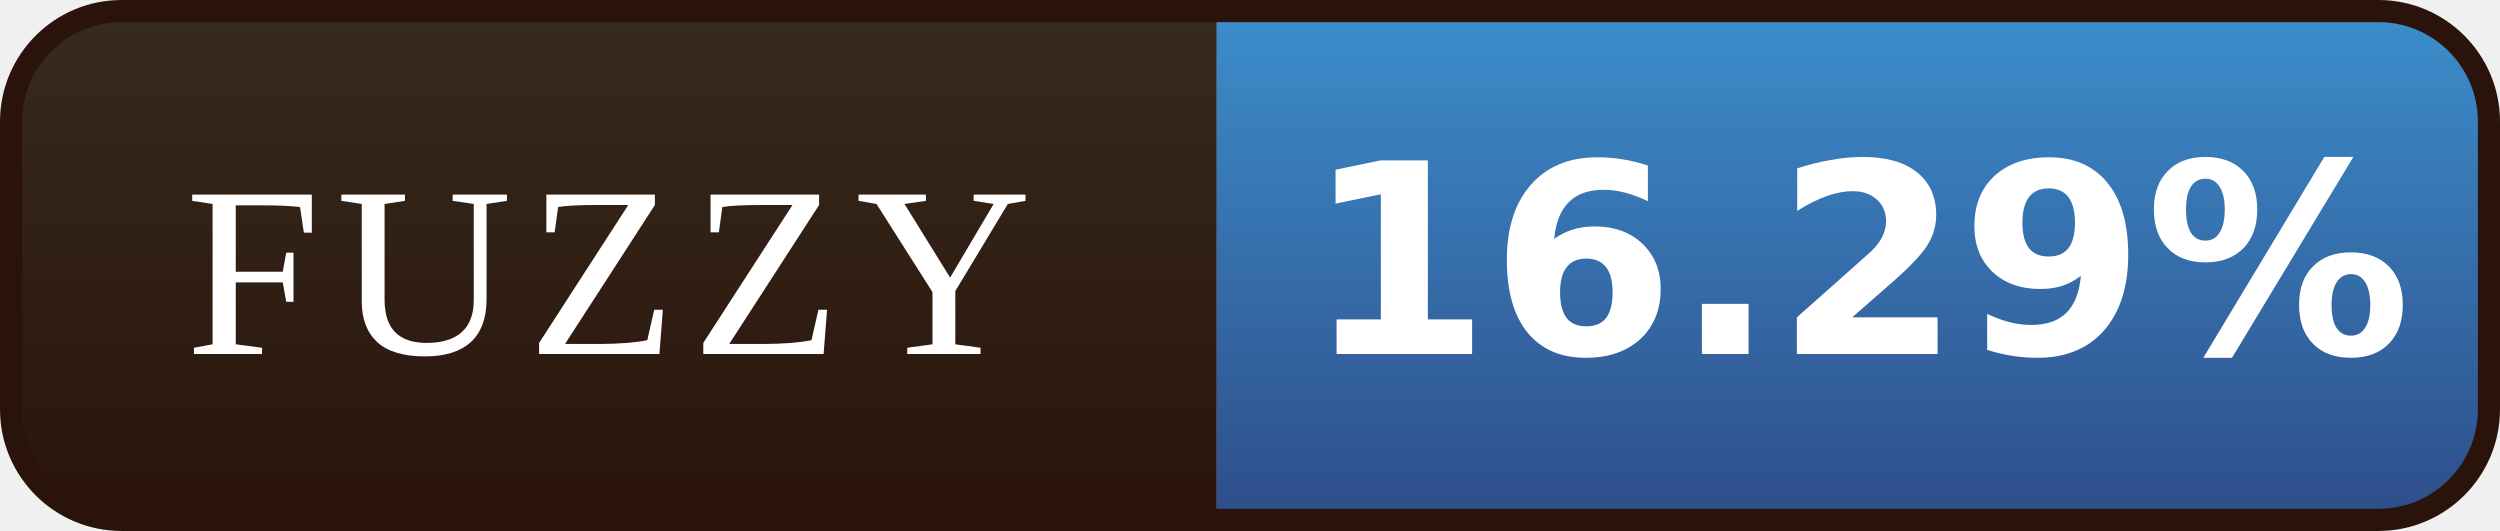
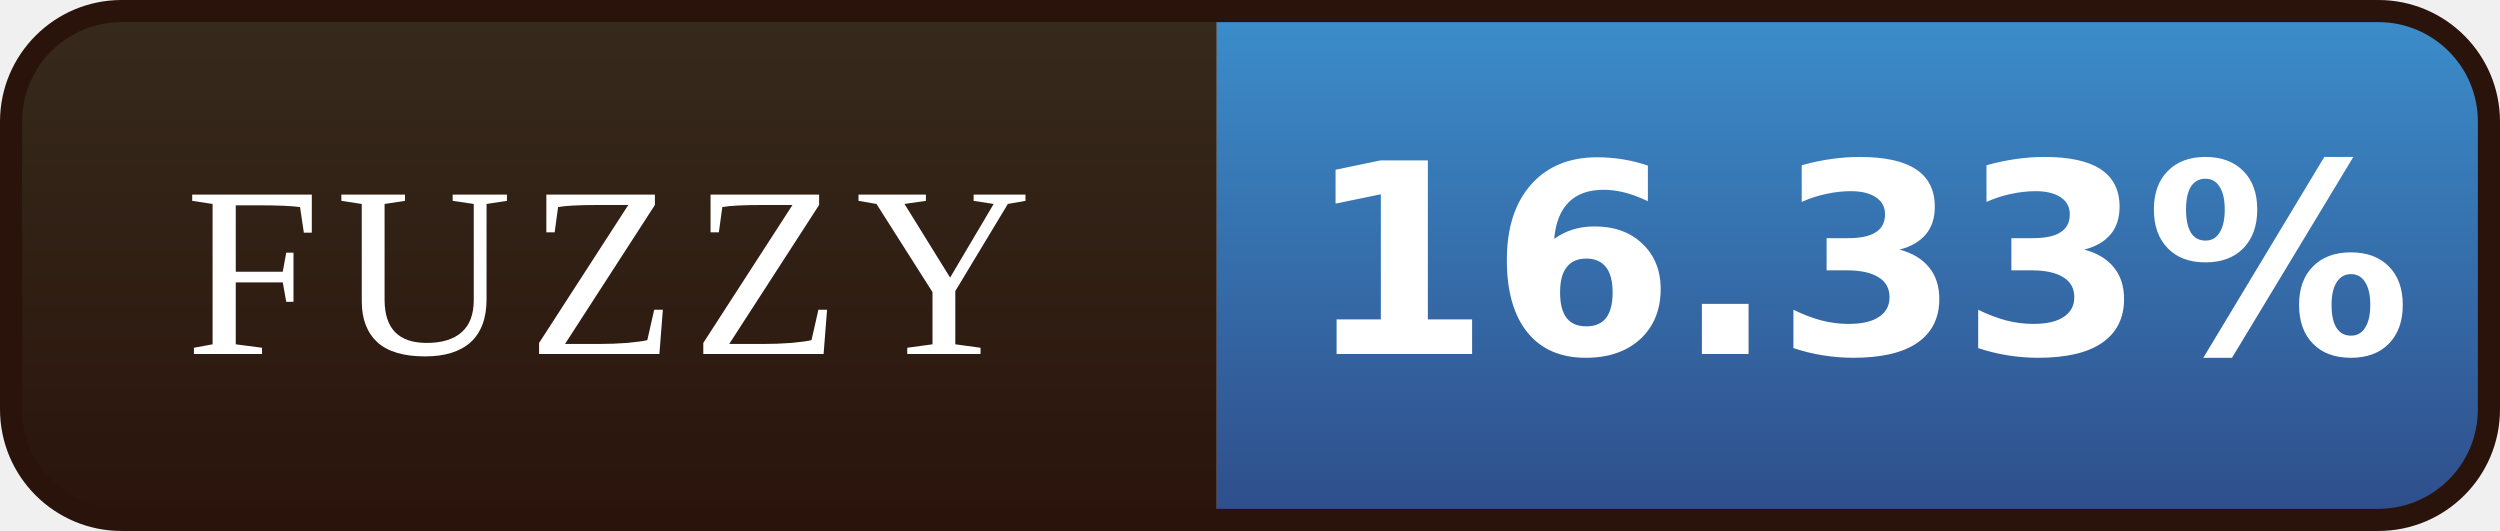
- <svg xmlns="http://www.w3.org/2000/svg" width="113" height="24" viewBox="0 0 113 24" role="img" aria-label="FUZZY: 16.29%">
+ <svg xmlns="http://www.w3.org/2000/svg" width="113" height="24" viewBox="0 0 113 24" role="img" aria-label="FUZZY: 16.33%">
  <defs>
    <linearGradient id="l" x1="0" y1="0" x2="0" y2="1">
      <stop offset="0" stop-color="#372B1D" />
      <stop offset="1" stop-color="#2A130B" />
    </linearGradient>
    <linearGradient id="v" x1="0" y1="0" x2="0" y2="1">
      <stop offset="0" stop-color="#3C8FCD" />
      <stop offset="1" stop-color="#2E4C88" />
    </linearGradient>
    <clipPath id="r">
      <rect x="0.5" y="0.5" width="112" height="23" rx="5" />
    </clipPath>
  </defs>
  <g clip-path="url(#r)">
    <rect width="55" height="24" fill="url(#l)" />
    <rect x="55" width="58" height="24" fill="url(#v)" />
  </g>
  <rect x="0.5" y="0.5" width="112" height="23" rx="5" fill="none" stroke="#2A130B" />
  <g font-family="Georgia,'Times New Roman',serif" font-size="11" letter-spacing="0.7" fill="#FFFFFF" text-anchor="middle">
    <text x="27.5" y="16">FUZZY</text>
  </g>
  <g font-family="Verdana,'DejaVu Sans',sans-serif" font-size="12" font-weight="bold" fill="#FFFFFF" text-anchor="middle">
-     <text x="84.0" y="16">16.29%</text>
+     <text x="84.0" y="16">16.33%</text>
  </g>
</svg>
